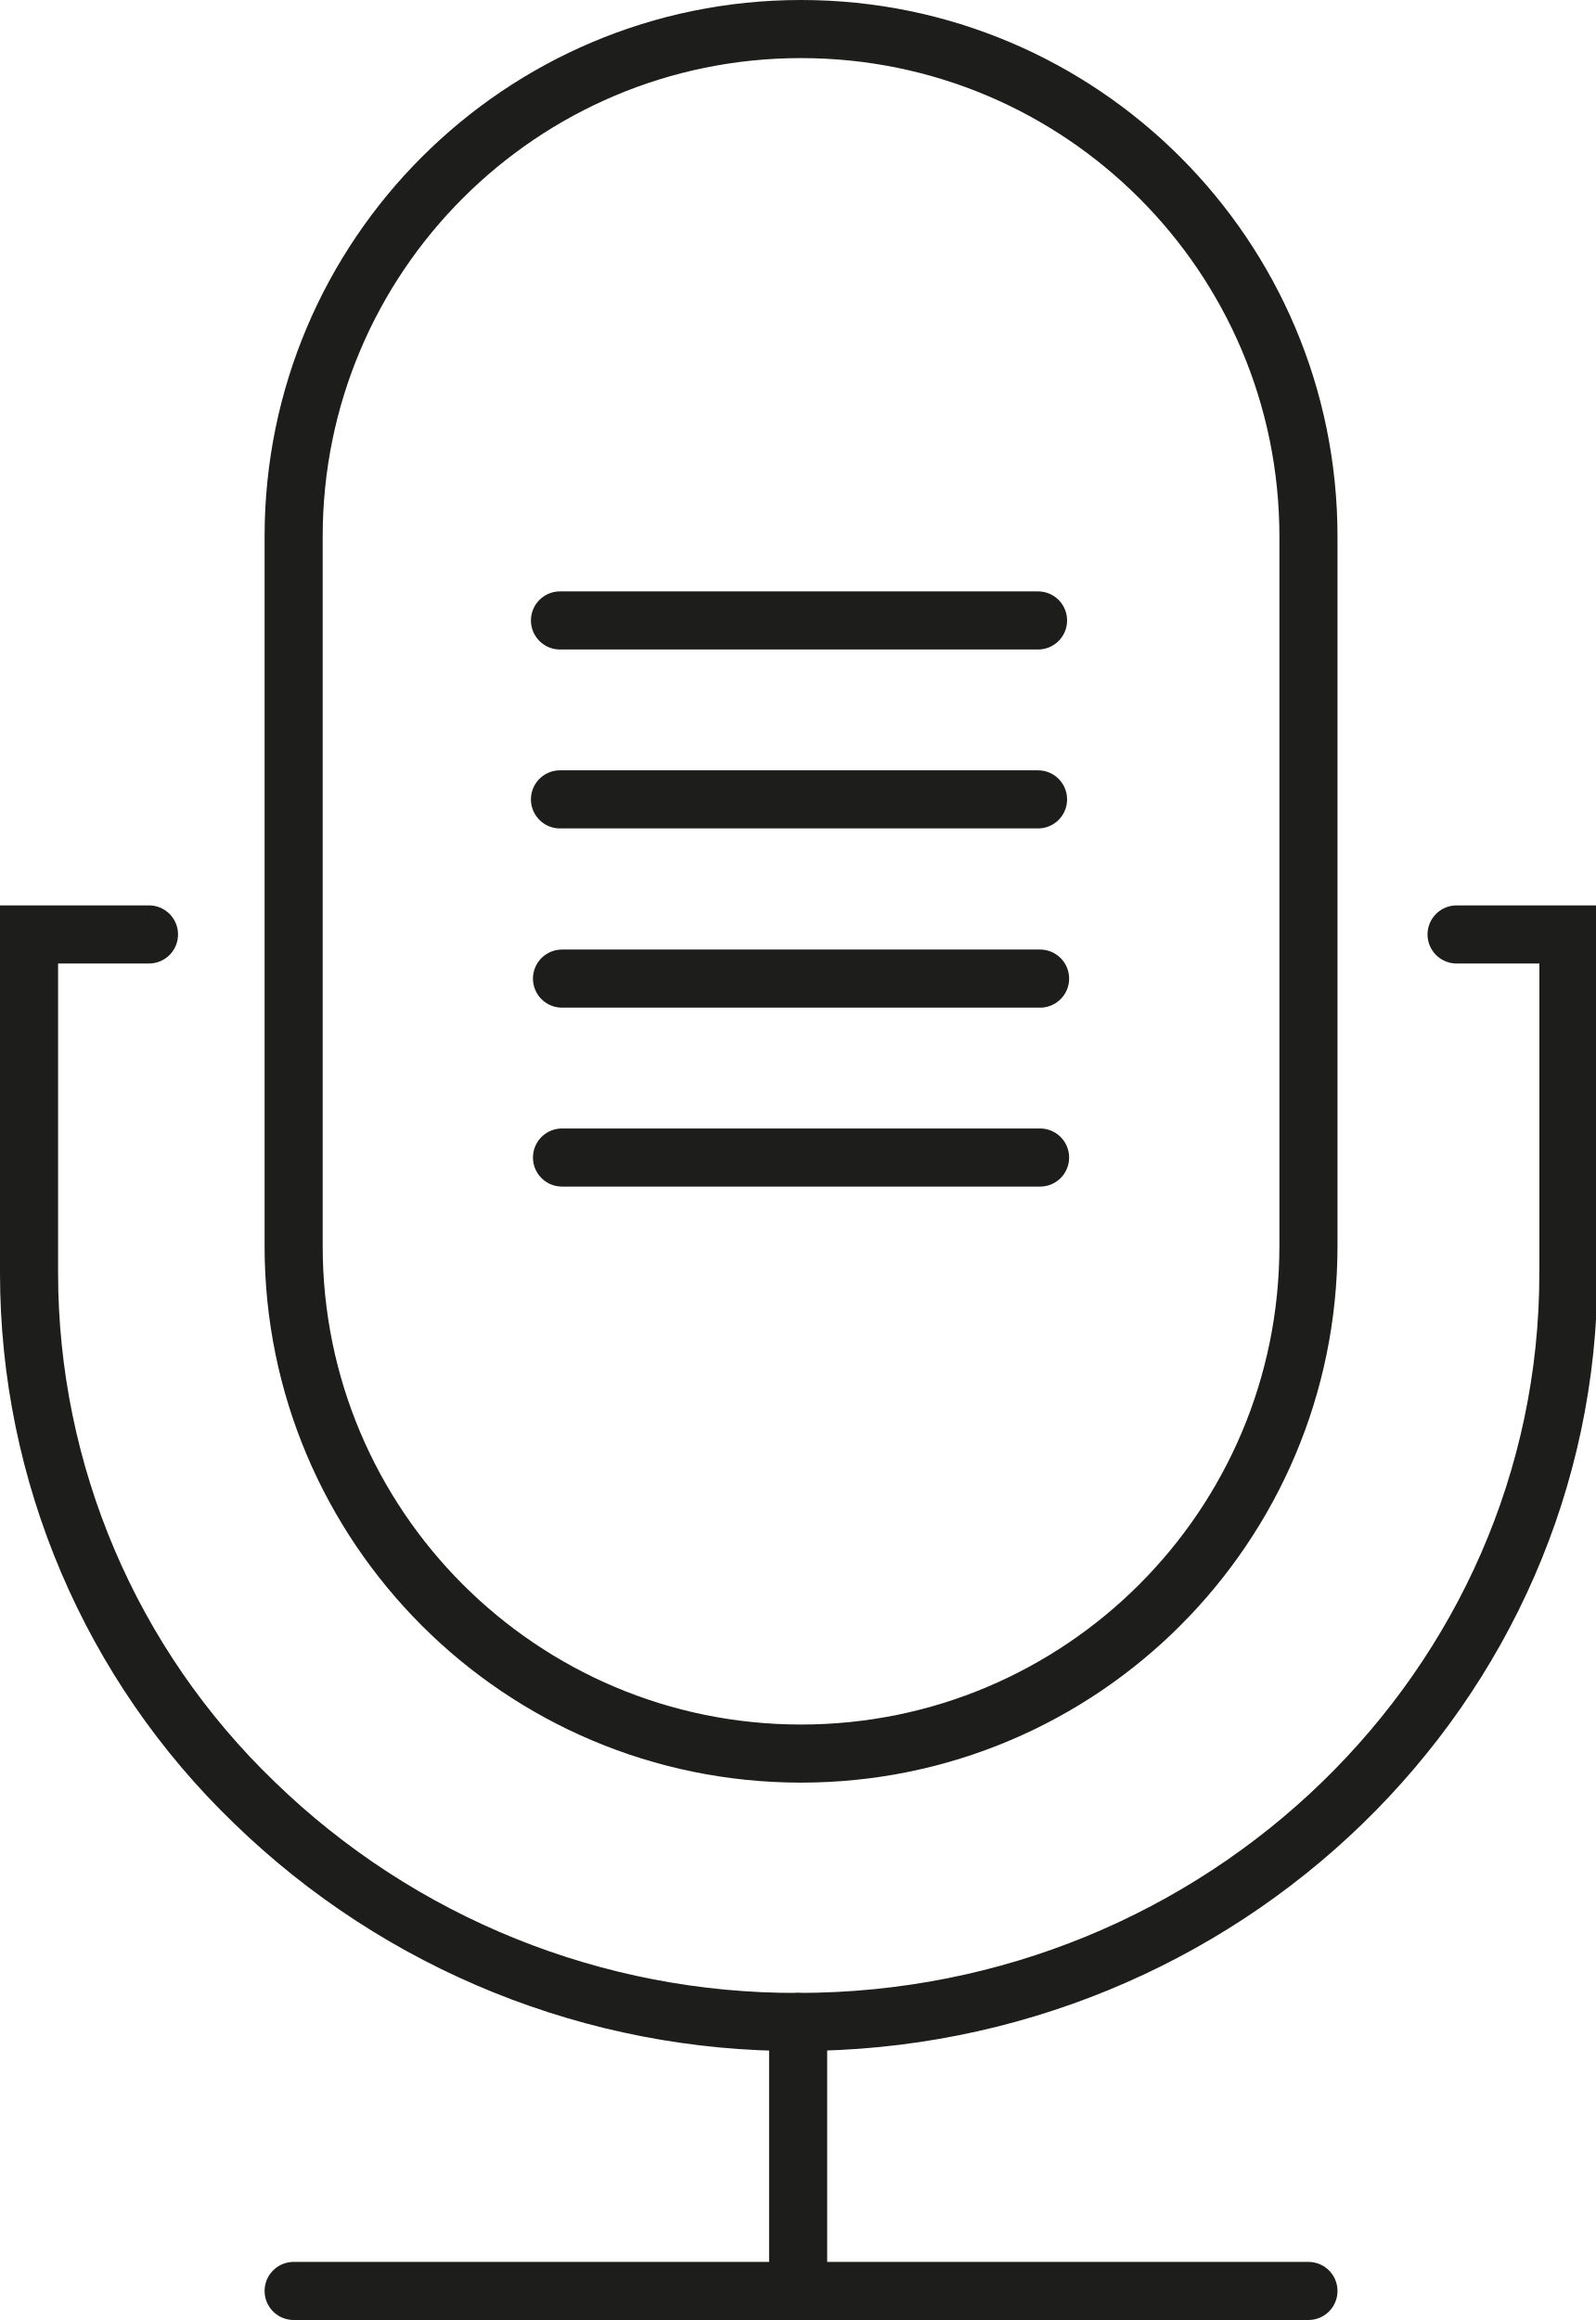
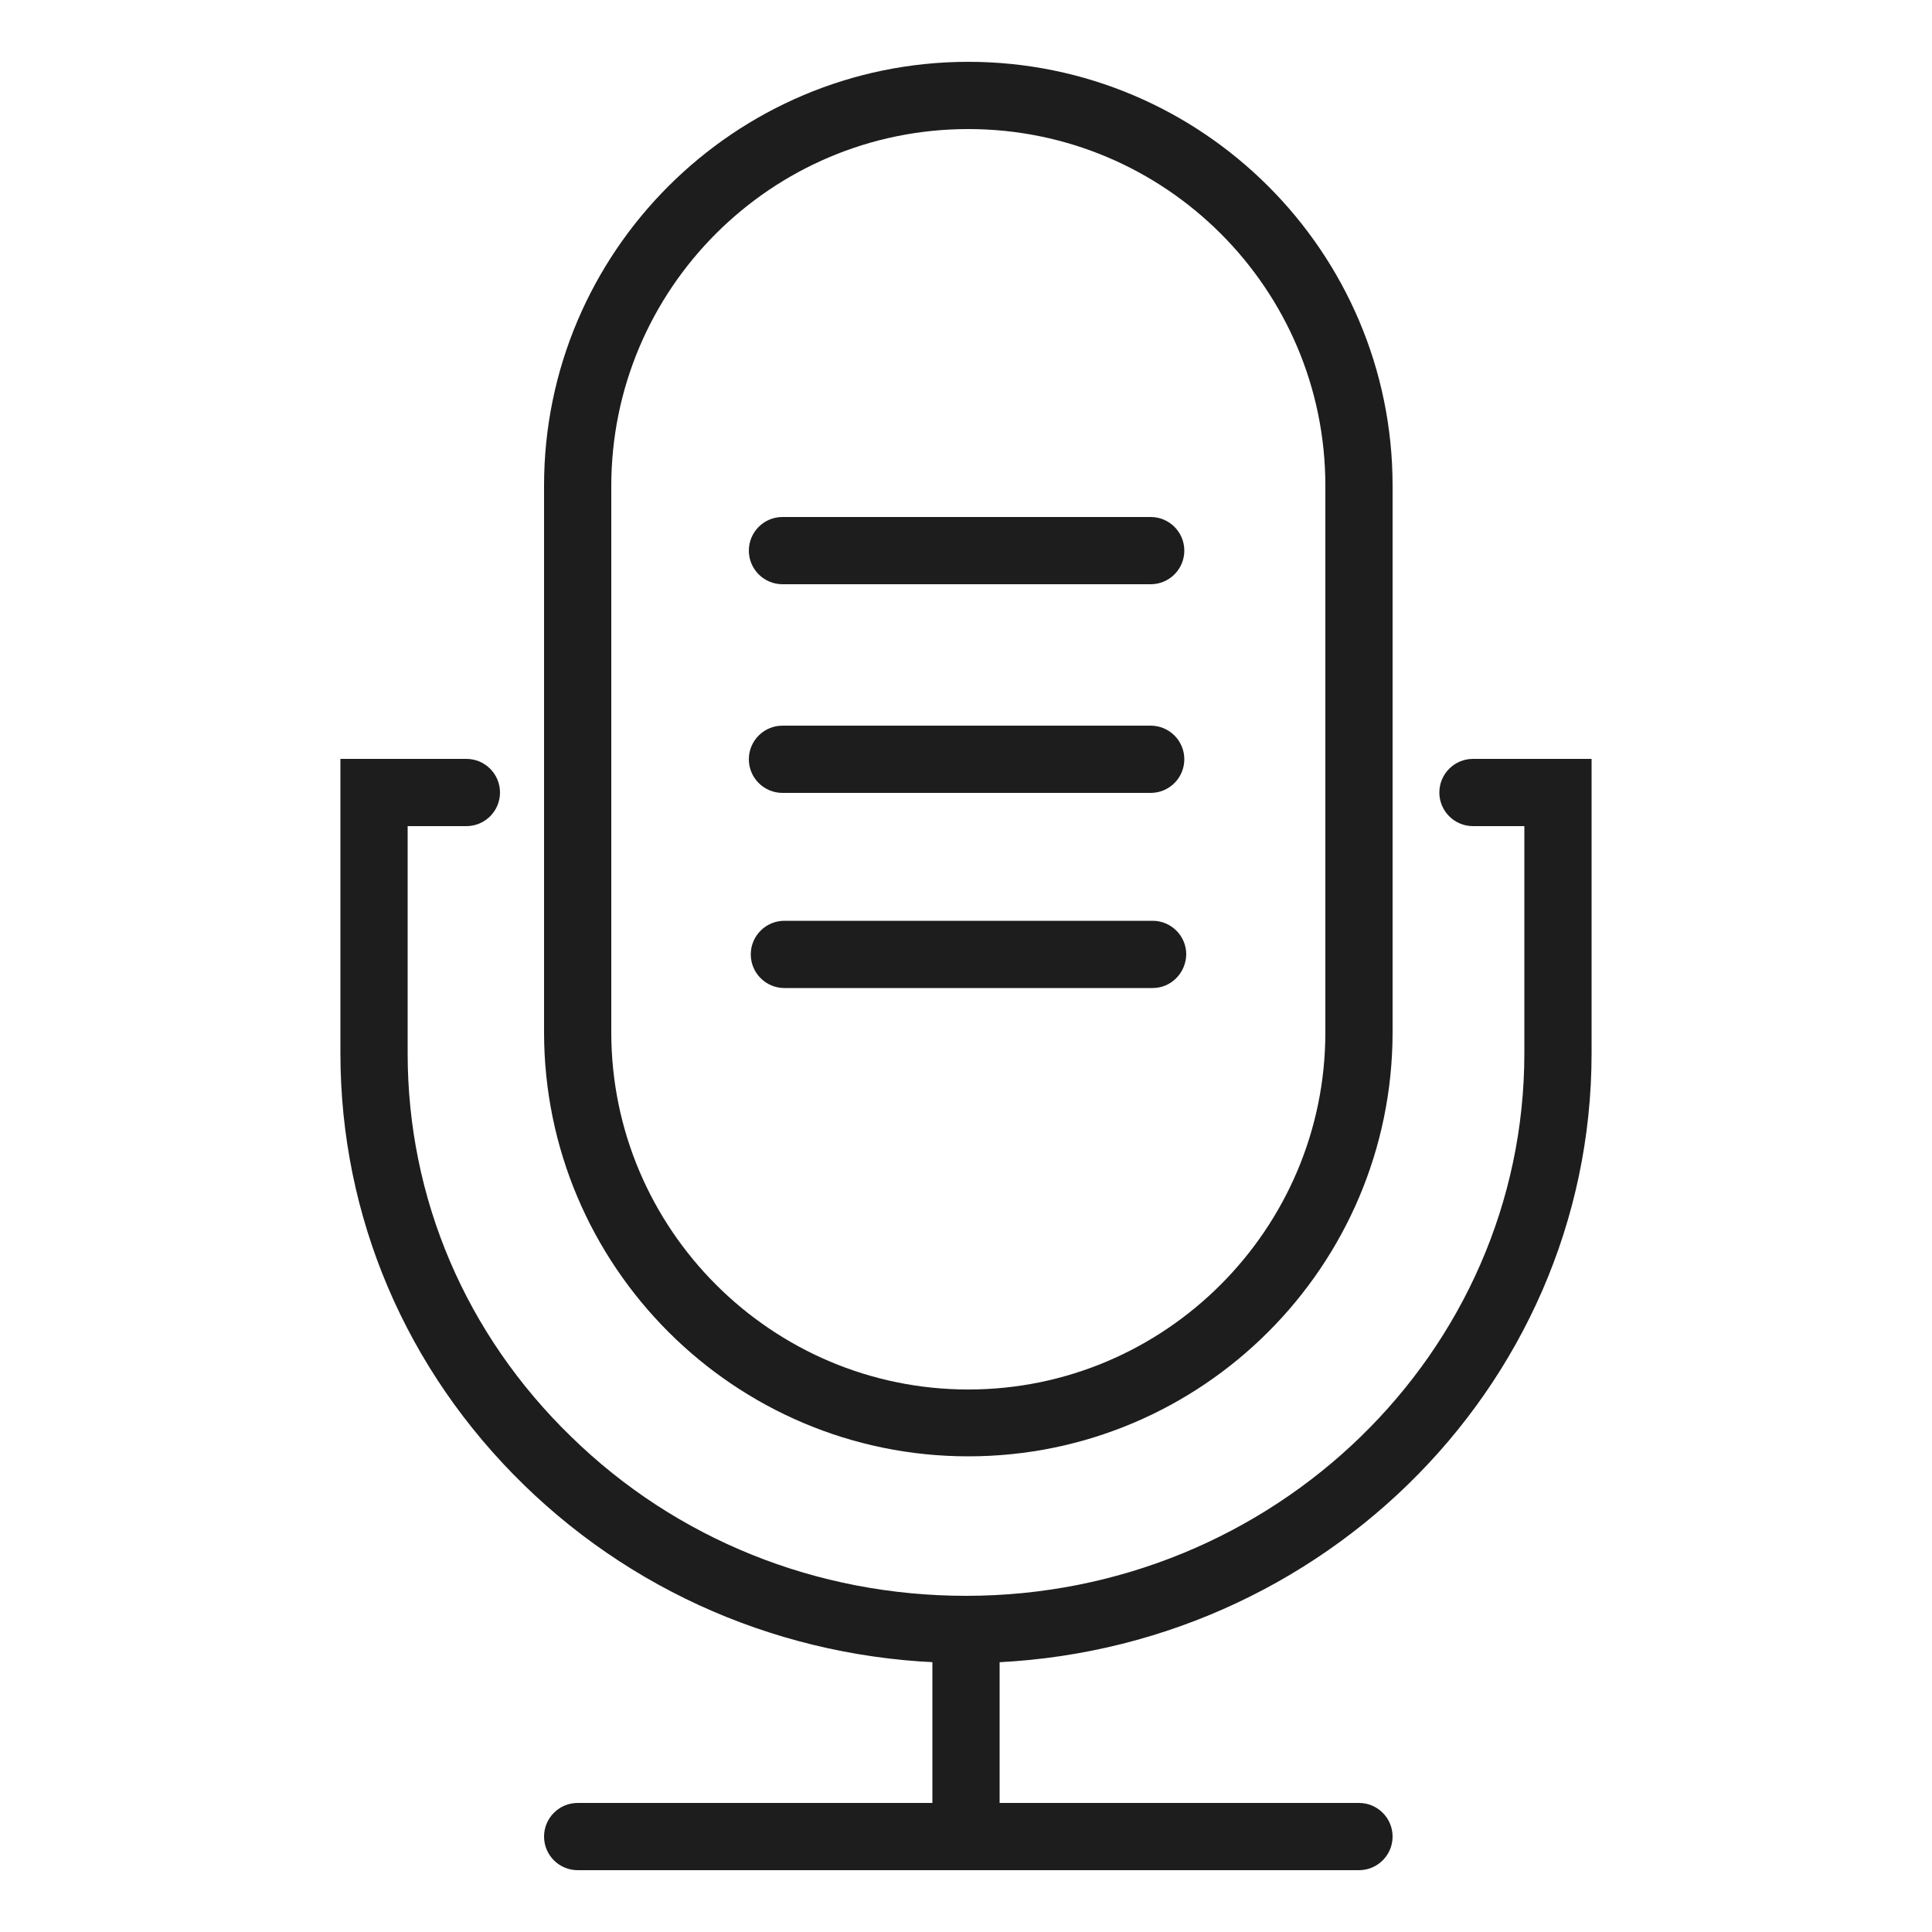
- <svg xmlns="http://www.w3.org/2000/svg" viewBox="0 0 54.95 79.87">
-   <defs>
-     <style>.cls-1,.cls-2{fill:none;stroke:#1d1d1b;stroke-miterlimit:10;stroke-width:2px;}.cls-2{stroke-linecap:round;}</style>
-   </defs>
-   <g id="Lag_2" data-name="Lag 2">
-     <g id="Layer_1" data-name="Layer 1">
-       <rect class="cls-1" x="10.11" y="1" width="34.94" height="59.37" rx="17.47" />
-       <path class="cls-2" d="M50.15,32.17H54V43.84C54,58.07,42.1,69.61,27.48,69.61A26.73,26.73,0,0,1,8.76,62.06,25.3,25.3,0,0,1,1,43.84V32.17H5.13" />
-       <line class="cls-2" x1="10.11" y1="78.87" x2="45.05" y2="78.87" />
-       <line class="cls-2" x1="27.48" y1="69.61" x2="27.48" y2="78.87" />
-       <line class="cls-2" x1="19.28" y1="21.36" x2="35.74" y2="21.36" />
-       <line class="cls-2" x1="19.28" y1="27.52" x2="35.74" y2="27.52" />
-       <line class="cls-2" x1="19.35" y1="33.69" x2="35.81" y2="33.69" />
-       <line class="cls-2" x1="19.35" y1="39.85" x2="35.81" y2="39.85" />
+ <svg xmlns="http://www.w3.org/2000/svg" version="1.1" id="Layer_1" x="0px" y="0px" viewBox="0 0 500 500" style="enable-background:new 0 0 500 500;" xml:space="preserve">
+   <style type="text/css">
+ 	.st0{display:none;}
+ 	.st1{display:inline;}
+ 	.st2{fill:#1D1D1D;}
+ 	.st3{display:inline;fill:#1D1D1D;}
+ 	.st4{fill:#1D1D1D;stroke:#231F20;stroke-width:3;stroke-miterlimit:10;}
+ </style>
+   <g id="XMLID_1_" class="st0">
+     <g class="st1">
+       <path id="XMLID_5_" class="st2" d="M108.8,304.9c-49.8,0-90.4-39.5-90.4-87.9S59,129,108.8,129c9.1,0,18.2,1.3,26.8,3.9    c2.6,0.8,4,3.5,3.2,6c-0.8,2.6-3.5,4-6,3.2c-7.8-2.3-15.9-3.5-24-3.5c-44.5,0-80.7,35.1-80.7,78.3c0,43.2,36.2,78.3,80.7,78.3    c19.6,0,38.6-6.9,53.3-19.5c2-1.7,5.1-1.5,6.8,0.5c1.7,2,1.5,5.1-0.5,6.8C151.9,297.1,130.7,304.9,108.8,304.9z" />
+     </g>
+     <g class="st1">
+       <path id="XMLID_4_" class="st2" d="M110.4,195.7c-0.4,0-0.7,0-1.1-0.1c-2.6-0.6-4.2-3.2-3.6-5.8c15.5-68.2,78.9-117.8,150.8-117.8    c49,0,94.1,21.9,123.6,60.1c1.6,2.1,1.2,5.1-0.9,6.8c-2.1,1.6-5.1,1.2-6.8-0.9c-27.6-35.8-69.9-56.3-115.9-56.3    c-67.5,0-126.9,46.4-141.4,110.2C114.6,194.2,112.6,195.7,110.4,195.7z" />
+     </g>
+     <g class="st1">
+       <path id="XMLID_3_" class="st2" d="M391.2,304.3c-2.7,0-4.8-2.2-4.8-4.8c0-2.7,2.2-4.8,4.8-4.8c44.3,0,80.4-35,80.4-78    s-36.1-78-80.4-78c-31.9,0-60.9,18.3-73.7,46.7c-1.1,2.4-4,3.5-6.4,2.4c-2.4-1.1-3.5-4-2.4-6.4c14.4-31.8,46.7-52.4,82.5-52.4    c49.6,0,90,39.3,90,87.6C481.2,265,440.8,304.3,391.2,304.3z" />
+     </g>
+     <g class="st1">
+       <path id="XMLID_2_" class="st2" d="M379,429.1H107.7c-8.8,0-16-7-16-15.7V300.1c0-2.7,2.2-4.8,4.8-4.8c2.7,0,4.8,2.2,4.8,4.8    v113.4c0,3.3,2.8,6,6.3,6H379c3.5,0,6.3-2.7,6.3-6v-162c0-2.7,2.2-4.8,4.8-4.8s4.8,2.2,4.8,4.8v162    C394.9,422.1,387.8,429.1,379,429.1z" />
+     </g>
+   </g>
+   <g id="XMLID_6_" class="st0">
+     <g id="XMLID_16_" class="st1">
+       <path id="XMLID_9_" class="st2" d="M92.4,490.8l-9-5.4l1.3-5.4l37.8-141.2L327.1,18.7c6.1-9.5,18.8-12.4,28.4-6.3l53.1,33.9    c8.8,5.6,11.3,17.3,5.7,26.1L207.4,395.6L92.4,490.8z M134.5,345.3l-31.7,119.1l95-78.6L402.8,65.1c1.6-2.4,0.8-5.7-1.6-7.3    l-53.1-33.9c-3.2-2.1-7.5-1.1-9.5,2.1L134.5,345.3z" />
+     </g>
+     <g id="XMLID_14_" class="st1">
+       <polygon id="XMLID_8_" class="st2" points="191.9,407.6 117.1,359.8 124.4,348.3 199.3,396.1   " />
+     </g>
+     <g id="XMLID_12_" class="st1">
+       <polygon id="XMLID_7_" class="st2" points="393.7,92.1 318.8,44.3 326.1,32.8 401,80.6   " />
+     </g>
+   </g>
+   <g id="XMLID_13_" class="st0">
+     <g class="st1">
+       <path id="XMLID_21_" class="st2" d="M250.3,481.7c-105.3,0-191-85.7-191-191s85.7-191,191-191c105.3,0,191,85.7,191,191    S355.6,481.7,250.3,481.7z M250.3,112c-98.5,0-178.7,80.1-178.7,178.7c0,98.5,80.2,178.7,178.7,178.7    c98.5,0,178.7-80.1,178.7-178.7C428.9,192.2,348.8,112,250.3,112z" />
+     </g>
+     <g class="st1">
+       <path id="XMLID_18_" class="st2" d="M279.2,84.5h-62.4c-17.7,0-32-14.4-32-32c0-17.7,14.4-32.1,32-32.1h62.4    c17.7,0,32,14.4,32,32.1C311.3,70.1,296.9,84.5,279.2,84.5z M216.8,32.8c-10.9,0-19.7,8.8-19.7,19.7c0,10.9,8.8,19.7,19.7,19.7    h62.4c10.9,0,19.7-8.8,19.7-19.7c0-10.9-8.8-19.7-19.7-19.7H216.8z" />
+     </g>
+     <g class="st1">
+       <path id="XMLID_17_" class="st2" d="M389.9,131.4c-1.3,0-2.6-0.4-3.7-1.2l-40-29.6c-2.8-2-3.3-5.9-1.3-8.6s5.9-3.3,8.6-1.3    l40,29.6c2.8,2,3.3,5.9,1.3,8.6C393.6,130.5,391.8,131.4,389.9,131.4z" />
+     </g>
+     <g class="st1">
+       <path id="XMLID_15_" class="st2" d="M110.7,128.4c-1.9,0-3.8-0.9-5-2.5c-2-2.7-1.4-6.6,1.3-8.6L147,87.6c2.7-2,6.6-1.4,8.6,1.3    c2,2.7,1.4,6.6-1.3,8.6l-40.1,29.6C113.2,128,111.9,128.4,110.7,128.4z" />
+     </g>
+   </g>
+   <g id="XMLID_24_" class="st0">
+     <g class="st1">
+       <path id="XMLID_34_" class="st2" d="M341.8,482.7c-14.6,0-43.1-51.8-122.8-209.7c-4.3-8.5-7.4-16.5-9.5-24.4    c-10.3-38.9,3.6-64.4,41.4-75.9c2.4-0.7,4.8-1.5,7.2-2.3c36.2-12.1,61.9-0.5,76.3,34.2v0c4,9.7,6.6,20.6,7.5,32.3    c13.8,166.7,15.4,232.6,5.6,243.3c-1.7,1.8-3.5,2.4-4.9,2.5C342.3,482.7,342.1,482.7,341.8,482.7z M283.9,174.7    c-6.9,0-14.5,1.4-22.9,4.2c-2.5,0.8-4.9,1.6-7.4,2.4c-33.1,10.1-44.3,30.7-35.2,64.9c1.9,7.3,4.8,14.7,8.8,22.7    c42.1,83.6,99.6,197.6,114.2,204.6c9.9-15.8-3.3-175.3-8.4-235.8c-0.9-10.8-3.2-20.8-6.9-29.6v0    C316.7,185.6,303.1,174.7,283.9,174.7z" />
+     </g>
+     <g class="st1">
+       <path id="XMLID_31_" class="st2" d="M264,174c-0.4-15.2,1.9-28.2,4-37.8c0.4-2.1,0.5-4.4,0.1-7.2c-0.2-1.6-0.3-3.2-0.3-4.9    c0.1-6.8,3.1-13.4,8.1-18.1c4.5-4.3,10-6.5,16.4-6.6c0.9-5.8,4.1-10.7,9.4-14.3c5.7-3.9,10.4-5,15.9-4.8c0.4-5.3,2.5-9.6,6.3-13.1    c3.1-2.8,7.2-4.5,12.1-5.1c9.7-1.1,15.2,2.7,18.2,6.5c13.5-5.1,21.7,1.1,26.2,7.3c1.4,1.9,1.7,4.2,1.1,6.4    c-0.7,2.2-2.4,4.1-4.6,4.9c-26.5,9.9-43.6,17.7-50.6,23.2c-27.2,16.2-42.5,36.8-47.1,63l-6.1-1.1c0,0.4,0,0.8,0,1.2L264,174z     M292.9,108.4c-4.2,0-7.8,1.4-10.8,4.2c-3.2,3.1-5.2,7.3-5.2,11.7c0,1.2,0.1,2.3,0.2,3.5c0.5,3.8,0.5,7.2-0.2,10.3    c-1.2,5.7-2.5,12.6-3.2,20.4c7.4-22.6,23.1-40.8,47.5-55.3c7.2-5.7,23.9-13.5,50.5-23.5c-3.9-4.2-8.7-4.9-15.3-2    c-3.2,1.4-6.9,0.3-8.8-2.6c-1.3-2-3.7-4.6-10.6-3.8c-2,0.2-4.9,0.9-7,2.8c-2.7,2.4-3.7,5.6-3.2,10.1l0.2,2.1l-3.2,3.5l-2.6-0.1    c-6.9-0.7-9.9-0.1-14.4,3c-4.1,2.8-6,6.4-5.7,11.2l0.1,2.1l-3.3,3l-2.3-0.4C294.6,108.5,293.7,108.4,292.9,108.4z" />
+     </g>
+     <g class="st1">
+       <path id="XMLID_28_" class="st2" d="M234.7,189.1c-15.6-15.2-35.5-21.5-60.8-19.2c-7.9-0.3-23,2.7-45.4,8.9    c-2.1,0.6-4.4,0.1-6.1-1.2c-1.7-1.3-2.7-3.3-2.7-5.5c0-9.1,5-15.5,14-18.1c0.3-4.2,2.4-9.3,9.4-13.2c3.6-2,7.4-2.9,11-2.5    c3,0.3,7,1.6,10.5,5.4c3.6-2.6,7.3-4,12.8-4.2c5.3-0.2,9.8,1.5,13.3,4.8c4.3-2.8,9.1-3.9,14.2-3.3c5.8,0.8,11.2,3.9,14.7,8.5    c0.8,1.1,1.6,2.3,2.2,3.5c1,1.9,2.1,3.4,3.4,4.5c6.1,5.5,14,13.2,21,23.5l-7.5,5.1c-0.2-0.2-0.3-0.5-0.5-0.7L234.7,189.1z     M184,160.3c16.1,0,30.3,3.7,42.6,11.1c-2.6-2.7-5.1-5-7.5-7.2c-2-1.8-3.8-4.1-5.3-7c-0.4-0.8-0.9-1.6-1.5-2.3    c-2-2.7-5.2-4.5-8.6-5c-3.8-0.5-7.1,0.7-10.5,3.8l-1.5,1.4l-4.2-0.4l-1.3-1.7c-2.1-3.3-4.6-4.5-8.7-4.5c-4.3,0.1-6.4,1.1-10.6,4.8    l-1.6,1.4l-4.6-0.6l-1.3-2.1c-2.2-3.9-4.7-4.6-6.4-4.8c-2.1-0.2-4.2,0.7-5.6,1.4c-4.5,2.5-4.9,5-4.8,6.9c0.2,3.2-2,6.1-5.2,6.8    c-5.8,1.3-7.8,4-8.5,6.9c22.1-6,36.7-8.7,44.7-8.4C177.1,160.5,180.6,160.3,184,160.3z" />
+     </g>
+     <g class="st1">
+       <path id="XMLID_25_" class="st2" d="M246.5,180c-6.4-22.1-18.5-40.8-36.9-57.1c-2.6-2.3-4.5-4.9-5.5-7.6c-1-2.7-2.4-8.5,2.5-13.4    c-6.9-5.5-9.9-9.8-9.6-14c0.1-1.3,0.5-3.3,2.4-5.2c-8.6-8.7-4.1-16.5-1.7-19.6c-4.8-11.9-5.6-22.8-2.2-30.6    c2.4-5.5,7-9.5,13.2-11.6c7.4-1.4,13.7,0,18.8,3.7c9.3,6.8,12.3,19.3,13.2,26.1c3.9,0.8,7.1,3.2,8.7,6.6c1.4,2.9,1.7,6.5,0.8,10.6    c2.2,0.5,3.6,1.6,4.5,2.7c2.8,3.4,2.8,8.7-0.2,17.4c4.9,1.1,8.2,4.5,9.3,9.9c0.6,2.9,0.4,6-0.6,9.4c-6.7,23.7-6.9,46-0.5,68    l-7.7,2.2c0,0,0,0,0,0.1L246.5,180z M206.1,88.7c0.5,1,2.6,3.9,10.4,9.3l2.1,1.5l-0.3,5.5l-2.5,1.4c-4.6,2.2-3.9,4-3.3,5.7    c0.5,1.4,1.6,2.8,3.1,4.1c16.6,14.8,28.4,31.3,35.9,50.4c-4-20.1-2.9-40.4,3.2-61.8c0.6-1.9,0.7-3.7,0.4-5.1    c-0.3-1.7-0.7-3.6-5.8-3l-2.6,0.3l-3.5-4.3l1-2.8c3.6-8.6,3.8-12,3.7-13.2c-0.2,0-0.6,0.1-1.1,0.1c-2,0.4-4.1-0.3-5.4-1.8    c-1.3-1.6-1.7-3.7-0.9-5.6c1.4-3.6,1.8-6.5,1-8.1c-0.2-0.4-0.8-1.6-3.7-2.5c-3.1-0.9-5.4-3.6-5.9-6.9c-1.3-9.2-4.8-16.5-9.6-20    c-3.2-2.3-6.9-3-11.3-2.3c-3.2,1.1-5.7,3.3-7.1,6.5c-2.4,5.4-1.5,13.9,2.4,22.7c1.4,3.2,0.9,7-1.4,9.9c-1.4,1.7-3.4,4.3,2.6,9.2    c1.7,1.4,2.6,3.5,2.4,5.7c-0.2,2.2-1.5,4.1-3.5,5.2C206.2,88.6,206.2,88.7,206.1,88.7z" />
+     </g>
+   </g>
+   <g id="XMLID_37_" class="st0">
+     <g class="st1">
+       <path id="XMLID_39_" class="st2" d="M223.6,393.1l-0.3-12.7c52.2-1.1,92.7-18.6,120.1-52.2c45.8-56,56.9-157.8,32.2-294.6    C237.8,69.8,145.5,133.6,122.4,209c-15.4,50.2,0.5,103.9,45.8,155.3l-9.5,8.4c-48.4-54.9-65.2-112.8-48.4-167.5    c24.8-81.1,118.4-146.6,263.6-184.4c3-0.8,6.3-0.3,9,1.4c2.7,1.7,4.5,4.4,5.1,7.5c25.7,141.2,13.7,247.2-34.6,306.3    C323.4,372.8,279.7,392,223.6,393.1z" />
+     </g>
+     <g class="st1">
+       <path id="XMLID_38_" class="st2" d="M191.8,481.1c-15.7-128.4,13.9-233.2,90.4-320.4l9.6,8.4c-74,84.3-102.6,185.9-87.3,310.5    L191.8,481.1z" />
+     </g>
+   </g>
+   <g id="XMLID_40_" class="st0">
+     <g class="st1">
+       <path id="XMLID_64_" class="st2" d="M250,479.1c-125.9,0-228.3-102.4-228.3-228.3C21.8,125,124.2,22.6,250,22.6    S478.3,125,478.3,250.9C478.3,376.7,375.9,479.1,250,479.1z M250,35.1c-119,0-215.8,96.8-215.8,215.8S131.1,466.6,250,466.6    c119,0,215.8-96.8,215.8-215.8S369,35.1,250,35.1z" />
+     </g>
+     <g class="st1">
+       <path id="XMLID_61_" class="st2" d="M244.6,223.2l0.8-7.1c3.9-34.6,27.7-58.1,68.8-67.9l9.8-2.3l-2.3,9.8    c-10.1,43.7-33.7,66.3-69.9,67.3L244.6,223.2z M306.7,163.3c-26.6,8.7-42.5,24.3-47.6,46.6C282.3,206.6,297.9,191.3,306.7,163.3z" />
+     </g>
+     <g class="st1">
+       <rect id="XMLID_60_" x="243.8" y="142.6" class="st2" width="12.5" height="329.2" />
+     </g>
+     <g class="st1">
+       <path id="XMLID_57_" class="st2" d="M250.8,165.4l-5.5-7.5c-27.5-37.2-27.5-74.8,0-112l4.6-6.3l5.1,5.9    c26.9,31.1,27.1,68.7,0.6,111.9L250.8,165.4z M250.6,60.2c-17.6,27.6-17.9,54.7-0.8,82.3C267,110.7,267.2,83.6,250.6,60.2z" />
+     </g>
+     <g class="st1">
+       <path id="XMLID_54_" class="st2" d="M255.5,223.2l-7.2-0.2c-36.2-1-59.8-23.6-69.9-67.3l-2.3-9.8l9.8,2.3    c41.1,9.8,64.9,33.2,68.8,67.9L255.5,223.2z M193.4,163.3c8.8,28,24.5,43.4,47.6,46.6C235.9,187.6,219.9,171.9,193.4,163.3z" />
+     </g>
+     <g class="st1">
+       <path id="XMLID_51_" class="st2" d="M246.6,313.6l0.8-7.1c4.6-41.3,33-69.2,82.1-80.9l9.8-2.3l-2.3,9.8    c-12.1,52.2-40.1,79.2-83.3,80.4L246.6,313.6z M322.1,240.5c-34.7,10.7-55.3,30.8-61.2,59.9C291.1,296.9,311.2,277.2,322.1,240.5z    " />
+     </g>
+     <g class="st1">
+       <path id="XMLID_48_" class="st2" d="M256.7,313.6l-7.2-0.2c-43.1-1.2-71.1-28.2-83.3-80.4l-2.3-9.8l9.8,2.3    c49.1,11.7,77.5,39.6,82.1,80.9L256.7,313.6z M181.2,240.5c10.9,36.7,31,56.4,61.2,59.9C236.4,271.3,215.9,251.2,181.2,240.5z" />
+     </g>
+     <g class="st1">
+       <path id="XMLID_45_" class="st2" d="M244.8,404.2l0.8-7.1c5.1-45.6,36.6-76.6,90.9-89.5l9.8-2.3l-2.3,9.8    c-13.4,57.7-44.4,87.6-92,89L244.8,404.2z M329.2,322.4c-40.1,12-63.6,35-70.1,68.6C294,387.3,317,364.8,329.2,322.4z" />
+     </g>
+     <g class="st1">
+       <path id="XMLID_42_" class="st2" d="M254.6,404.2l-7.2-0.2c-47.7-1.3-78.6-31.2-92-89l-2.3-9.8l9.8,2.3    c54.3,12.9,85.8,43.9,90.9,89.5L254.6,404.2z M170.2,322.4c12.2,42.4,35.3,64.9,70.1,68.6C233.8,357.4,210.3,334.4,170.2,322.4z" />
+     </g>
+     <g class="st1">
+       <rect id="XMLID_41_" x="28.7" y="244.6" transform="matrix(0.7071 0.7071 -0.7071 0.7071 250.6298 -103.333)" class="st2" width="442.7" height="12.5" />
+     </g>
+   </g>
+   <g id="XMLID_67_" class="st0">
+     <g class="st1">
+       <path id="XMLID_81_" class="st2" d="M250.7,479.7C122.9,479.7,19,375.8,19,248.1S122.9,16.4,250.7,16.4    c127.7,0,231.6,103.9,231.6,231.7S378.4,479.7,250.7,479.7z M250.7,29.1c-120.7,0-219,98.2-219,219c0,120.7,98.2,219,219,219    s219-98.2,219-219C469.6,127.3,371.4,29.1,250.7,29.1z" />
+     </g>
+     <g class="st1">
+       <rect id="XMLID_80_" x="26.1" y="241.7" transform="matrix(0.7071 0.7071 -0.7071 0.7071 248.831 -104.6037)" class="st2" width="449.2" height="12.7" />
+     </g>
+     <g class="st1">
+       <path id="XMLID_77_" class="st2" d="M319.4,372.3l-75-46.8v-78l73-38.1l73,38.1v89.8L319.4,372.3z M257,318.5l63.1,39.4l57.5-28.4    v-74.2l-60.3-31.5L257,255.2V318.5z" />
+     </g>
+     <g class="st1">
+       <polygon id="XMLID_76_" class="st2" points="326.1,365.1 313.4,365.1 313.4,289.4 247.9,257.1 253.5,245.7 319.6,278.4 381,245.8     386.9,257 326.1,289.3   " />
+     </g>
+     <g class="st1">
+       <path id="XMLID_73_" class="st2" d="M252.7,254.1l-75-46.8v-78l73-38.1l73,38.1V219L252.7,254.1z M190.4,200.2l63.1,39.4    l57.6-28.4V137l-60.3-31.5L190.4,137V200.2z" />
+     </g>
+     <g class="st1">
+       <polygon id="XMLID_72_" class="st2" points="259.4,246.8 246.7,246.8 246.7,171.2 181.2,138.8 186.8,127.4 253,160.1 314.3,127.5     320.3,138.7 259.4,171   " />
+     </g>
+     <g class="st1">
+       <path id="XMLID_69_" class="st2" d="M186.1,364.3l-75-46.8v-78l73-38.1l73,38.1v89.8L186.1,364.3z M123.7,310.4l63,39.4l57.6-28.4    v-74.2L184,215.7l-60.3,31.5V310.4z" />
+     </g>
+     <g class="st1">
+       <polygon id="XMLID_68_" class="st2" points="192.8,357.1 180.1,357.1 180.1,281.4 114.6,249 120.2,237.7 186.3,270.3 247.7,237.7     253.7,249 192.8,281.3   " />
+     </g>
+   </g>
+   <g id="XMLID_84_" class="st0">
+     <g class="st1">
+       <path id="XMLID_88_" class="st2" d="M447.7,406H52.8c-19.4,0-35.2-15.8-35.2-35.2V124.3c0-19.4,15.8-35.2,35.2-35.2h394.9    c19.4,0,35.2,15.8,35.2,35.2v246.5C482.9,390.2,467.1,406,447.7,406z M52.8,101.6c-12.5,0-22.7,10.2-22.7,22.7v246.5    c0,12.5,10.2,22.7,22.7,22.7h394.9c12.5,0,22.7-10.2,22.7-22.7V124.3c0-12.5-10.2-22.7-22.7-22.7H52.8z" />
+     </g>
+     <g class="st1">
+       <polygon id="XMLID_87_" class="st2" points="250.2,331.5 22.6,103 31.5,94.2 250.2,313.9 469,94.2 477.8,103   " />
+     </g>
+     <g class="st1">
+       <rect id="XMLID_86_" x="294" y="315.9" transform="matrix(0.7071 0.7071 -0.7071 0.7071 344.7124 -187.8141)" class="st2" width="210.2" height="12.5" />
+     </g>
+     <g class="st1">
+       <rect id="XMLID_85_" x="95.1" y="217.1" transform="matrix(0.7071 0.7071 -0.7071 0.7071 257.5069 22.677)" class="st2" width="12.5" height="210.2" />
+     </g>
+   </g>
+   <g id="XMLID_91_" class="st0">
+     <g class="st1">
+       <path id="XMLID_97_" class="st2" d="M250.8,479.6c-32.8,0-65.7-2.6-98.5-7.8c-22.8-4.7-38.2-15.2-46.1-31.3    c-5-10.2-6.2-22.5-3.4-34.6l60.8-265.1l176.8-0.1l58.2,265.8c2.7,12.2,1.3,24.5-3.8,34.6c-8.1,16.1-23.6,26.4-46.1,30.8    C316.3,477,283.6,479.6,250.8,479.6z M176.9,157.5L119,409.6c-1.9,8.4-1.2,16.8,2.1,23.5c5.6,11.4,16.8,18.7,34.1,22.3    c63.4,10,127.6,10,190.5,0c17.1-3.3,28.3-10.5,34.1-21.9c3.4-6.7,4.2-15,2.4-23.5L327,157.4L176.9,157.5z" />
+     </g>
+     <g class="st1">
+       <path id="XMLID_94_" class="st2" d="M136,109.5l0-8.3c0-23.3,12.3-45,34.6-61.1c21.5-15.5,49.9-24.1,80-24.1    c63.2,0,114.6,38.2,114.6,85.2v8.4L136,109.5z M250.6,32.6c-26.6,0-51.6,7.5-70.2,20.9c-15,10.9-24.4,24.6-26.9,39.2l194.4,0    C341.9,58.9,300.5,32.6,250.6,32.6z" />
+     </g>
+     <g class="st1">
+       <rect id="XMLID_93_" x="130" y="116.8" transform="matrix(0.4747 0.8801 -0.8801 0.4747 192.7312 -72.6969)" class="st2" width="54.5" height="16.7" />
+     </g>
+     <g class="st1">
+       <rect id="XMLID_92_" x="336.9" y="98.4" transform="matrix(0.9001 0.4357 -0.4357 0.9001 88.9731 -137.9305)" class="st2" width="16.7" height="53.2" />
+     </g>
+   </g>
+   <g id="XMLID_100_" class="st0">
+     <path id="XMLID_101_" class="st3" d="M250.5,453.8L53.1,256.4c-23.8-23.8-36.7-55.7-35.6-87.6c0.1-2.2,0.2-4.5,0.4-6.7   C23.4,99.4,74.9,48.3,137.6,43.4c43.6-3.5,86,15.1,113,48.8C276.2,60,314.8,41.7,356.7,43c68.2,2,123.9,56.8,126.9,124.9   c0.1,2.2,0.1,4.4,0.1,6.6c-0.2,29.4-12.9,58.9-34.9,80.9L250.5,453.8z M148.1,57.3c-3.1,0-6.2,0.1-9.3,0.4   C82.9,62.1,37.1,107.5,32.3,163.3c-0.2,2-0.3,4-0.4,6c-1,27.9,10.4,55.9,31.4,76.9l187.2,187.2l188.2-188.2   c19.4-19.3,30.5-45.2,30.7-70.8c0-2,0-3.9-0.1-5.9c-2.7-60.6-52.3-109.4-113-111.1c-39.8-1-77.2,17.9-99.7,50.9l-5.9,8.7l-5.9-8.7   C222.9,76.3,186.5,57.3,148.1,57.3z" />
+   </g>
+   <g id="XMLID_109_" class="st0">
+     <g class="st1">
+       <path id="XMLID_108_" class="st2" d="M437.7,481.4c-4.9,0-8.9-4-8.9-8.9c0-98.4-80-178.4-178.4-178.4s-178.4,80-178.4,178.4    c0,4.9-4,8.9-8.9,8.9s-8.9-4-8.9-8.9c0-108.2,88-196.3,196.3-196.3c108.2,0,196.2,88,196.2,196.3    C446.6,477.4,442.6,481.4,437.7,481.4z" />
+     </g>
+     <g id="XMLID_104_" class="st1">
+       <path id="XMLID_105_" class="st2" d="M255.7,263.4c-68.7,0-124.5-55.9-124.5-124.5S187,14.4,255.7,14.4    c68.7,0,124.5,55.9,124.5,124.5S324.3,263.4,255.7,263.4z M255.7,32.2C196.8,32.2,149,80,149,138.9s47.9,106.7,106.7,106.7    c58.8,0,106.7-47.9,106.7-106.7S314.5,32.2,255.7,32.2z" />
+     </g>
+   </g>
+   <g id="XMLID_110_" class="st0">
+     <g class="st1">
+       <path id="XMLID_122_" class="st2" d="M24.8,377.4C24.7,377.4,24.7,377.4,24.8,377.4c-3.5,0-6.3-2.8-6.3-6.3    c0.2-31.8,12.7-61.5,35.3-83.9c22.4-22.2,52.1-34.3,83.5-34.3c0.2,0,0.5,0,0.7,0c3.5,0,6.2,2.8,6.2,6.3c0,3.4-2.8,6.2-6.3,6.2    c-0.1,0-0.4,0-0.7,0c-28.2,0-54.7,10.9-74.7,30.7c-20.2,20-31.4,46.6-31.6,75C31,374.6,28.2,377.4,24.8,377.4z" />
+     </g>
+     <g class="st1">
+       <path id="XMLID_121_" class="st2" d="M363.2,377.7c-3.5,0-6.3-2.8-6.3-6.3c0-58.6-47.7-106.4-106.4-106.4    c-58.6,0-106.4,47.7-106.4,106.4c0,3.5-2.8,6.3-6.3,6.3c-3.5,0-6.3-2.8-6.3-6.3c0-65.5,53.3-118.9,118.9-118.9    s118.9,53.3,118.9,118.9C369.5,374.9,366.7,377.7,363.2,377.7z" />
+     </g>
+     <g class="st1">
+       <path id="XMLID_120_" class="st2" d="M476.5,377.4c-3.4,0-6.2-2.8-6.3-6.2c-0.2-28.4-11.4-55.1-31.6-75    c-20.2-20-47-31.2-75.4-30.7c0,0,0,0,0,0c-3.4,0-6.2-2.8-6.3-6.2c0-3.5,2.8-6.3,6.2-6.3c0.2,0,0.5,0,0.7,0    c31.5,0,61.1,12.2,83.6,34.3c22.6,22.3,35.1,52.1,35.3,83.9C482.8,374.6,480,377.4,476.5,377.4    C476.5,377.4,476.5,377.4,476.5,377.4z" />
+     </g>
+     <g class="st1">
+       <path id="XMLID_117_" class="st2" d="M250.6,223.1c-35.6,0-64.6-29-64.6-64.6s29-64.6,64.6-64.6c35.6,0,64.6,29,64.6,64.6    S286.2,223.1,250.6,223.1z M250.6,106.4c-28.7,0-52,23.4-52,52.1s23.3,52.1,52,52.1s52.1-23.4,52.1-52.1S279.3,106.4,250.6,106.4z    " />
+     </g>
+     <g class="st1">
+       <path id="XMLID_114_" class="st2" d="M407.4,242.5c-27.8,0-50.4-22.6-50.4-50.4s22.6-50.4,50.4-50.4c27.8,0,50.4,22.6,50.4,50.4    S435.1,242.5,407.4,242.5z M407.4,154.3c-20.9,0-37.9,17-37.9,37.9s17,37.9,37.9,37.9c20.9,0,37.9-17,37.9-37.9    S428.2,154.3,407.4,154.3z" />
+     </g>
+     <g class="st1">
+       <path id="XMLID_111_" class="st2" d="M93.9,242.5c-27.8,0-50.4-22.6-50.4-50.4s22.6-50.4,50.4-50.4c27.8,0,50.4,22.6,50.4,50.4    S121.7,242.5,93.9,242.5z M93.9,154.3c-20.9,0-37.9,17-37.9,37.9S73,230,93.9,230c20.9,0,37.9-17,37.9-37.9    S114.8,154.3,93.9,154.3z" />
+     </g>
+   </g>
+   <g id="XMLID_123_" class="st0">
+     <g id="XMLID_143_" class="st1">
+       <path id="XMLID_130_" class="st2" d="M363.5,486.5H135.9c-23.2,0-42.2-18.5-43.3-42.1L77.9,128.3H427l-15.9,312    C409.8,466.2,388.9,486.5,363.5,486.5z M94.8,144.5l14,299.2c0.7,15,12.6,26.7,27.1,26.7h227.6c16.8,0,30.6-13.5,31.5-30.8    l15-295.1H94.8z" />
+     </g>
+     <g id="XMLID_139_" class="st1">
+       <path id="XMLID_127_" class="st2" d="M417.6,144.5H85.3c-14.1,0-25.7-11.5-25.7-25.7c0-24.2,19.7-43.9,43.9-43.9H395    c25.4,0,46,20.6,46,46C441,134,430.5,144.5,417.6,144.5z M103.5,91.1c-15.3,0-27.8,12.4-27.8,27.8c0,5.2,4.3,9.5,9.5,9.5h332.3    c4,0,7.3-3.3,7.3-7.3c0-16.6-13.4-30-29.9-30H103.5z" />
+     </g>
+     <g id="XMLID_137_" class="st1">
+       <path id="XMLID_126_" class="st2" d="M202.9,433.9c-4.2,0-7.7-3.2-8-7.4l-19.4-240.9c-0.4-4.4,3-8.3,7.4-8.7    c4.5-0.2,8.3,3,8.7,7.4l19.4,240.9c0.4,4.4-3,8.3-7.4,8.7C203.3,433.9,203.1,433.9,202.9,433.9z" />
+     </g>
+     <g id="XMLID_135_" class="st1">
+       <path id="XMLID_125_" class="st2" d="M307.5,433.9c-0.2,0-0.4,0-0.7,0c-4.5-0.4-7.8-4.3-7.4-8.7l19.4-240.9    c0.4-4.4,4.3-7.7,8.7-7.4c4.5,0.4,7.8,4.3,7.4,8.7l-19.4,240.9C315.2,430.7,311.6,433.9,307.5,433.9z" />
+     </g>
+     <g id="XMLID_133_" class="st1">
+       <path id="XMLID_124_" class="st2" d="M329,68.9c-4.5,0-8.1-3.6-8.1-8.1V50.4c0-11.4-9.3-20.8-20.8-20.8h-99.7    c-11.5,0-20.8,9.3-20.8,20.8v10.4c0,4.5-3.6,8.1-8.1,8.1c-4.5,0-8.1-3.6-8.1-8.1V50.4c0-20.3,16.6-36.9,36.9-36.9h99.7    c20.4,0,36.9,16.6,36.9,36.9v10.4C337,65.3,333.4,68.9,329,68.9z" />
+     </g>
+   </g>
+   <g id="XMLID_134_" class="st0">
+     <g id="XMLID_149_" class="st1">
+       <path id="XMLID_141_" class="st2" d="M481.7,237.1H265.5V21h7.2c115.2,0,209,93.8,209,209V237.1z M279.9,222.8h187.3    c-3.7-101.6-85.7-183.6-187.3-187.4V222.8z" />
+     </g>
+     <g id="XMLID_145_" class="st1">
+       <path id="XMLID_136_" class="st2" d="M227.7,479c-115.2,0-209-93.8-209-209c0-115.2,93.8-209,209-209h7.2v201.8h201.8v7.2    C436.7,385.3,342.9,479,227.7,479z M220.5,75.5C116.5,79.3,33,165.1,33,270c0,107.3,87.3,194.7,194.6,194.7    c104.9,0,190.7-83.5,194.5-187.5H220.5V75.5z" />
+     </g>
+   </g>
+   <g id="XMLID_146_" class="st0">
+     <g id="XMLID_156_" class="st1">
+       <path id="XMLID_150_" class="st2" d="M172.6,330.7c-83.9,0-152.1-68.3-152.1-152.1c0-83.9,68.3-152.1,152.1-152.1    c83.9,0,152.1,68.2,152.1,152.1C324.7,262.5,256.4,330.7,172.6,330.7z M172.6,45.5c-73.4,0-133.1,59.7-133.1,133.1    c0,73.4,59.7,133.1,133.1,133.1c73.4,0,133.1-59.7,133.1-133.1C305.6,105.2,245.9,45.5,172.6,45.5z" />
+     </g>
+     <g id="XMLID_154_" class="st1">
+       <rect id="XMLID_148_" x="240.1" y="360.6" transform="matrix(0.7071 0.7071 -0.7071 0.7071 372.1113 -158.1039)" class="st2" width="273.5" height="19.1" />
+     </g>
+   </g>
+   <g id="XMLID_163_" class="st0">
+     <g id="XMLID_147_" class="st1">
+       <g id="XMLID_172_">
+         <path id="XMLID_160_" class="st4" d="M302.2,346.2h-22c-1.6,0-3.1-1-3.8-2.5l-6.7-14.9c-0.5-1.1-0.8-2.4-0.7-3.7     c1.1-26.9-0.1-42-3.6-45.1c-0.2-0.1-0.3-0.2-0.5-0.2c-29.1,12.9-65.6,12.8-111.6-0.4c-3.9,8.4-6.7,19.8-9.2,36.6     c-0.1,0.4,0,0.8,0.3,1.1l7.8,11c0.8,1.2,1.3,2.6,1.3,4v13.9l-3.5,0.2h-21.1c-1.6,0-3.1-0.9-3.9-2.4l-7.6-15     c-0.6-1.2-0.9-2.5-0.9-3.9v-35.2c0-3.2,0.6-6.3,1.9-9.3c5.2-12.5,5.5-24.6,1-36.8c-1.3-3.5-2.2-7-2.5-10.4     c-3.9-37.8,5.5-59.4,28.1-64.2c10-1.3,21-0.6,34,2c11,2.2,23,3.3,35.5,3.3H329c1.5-10.7,4.8-16.7,9.9-18.2     c4.8-1.4,10.2,1.5,15.9,8.5l4.6,4.6c0.9,0.9,1.4,2.1,1.4,3.4v5.2l5.7,0.1c1.5,0,3,0.8,3.9,2l29.2,38.2c2.3,3,1.9,7.1-0.9,9.5     l-7.8,7.1c-2.1,1.9-4.8,2.9-7.6,2.9c0,0-0.1,0-0.1,0l-24.5-0.3c-2.3,0-4.4-1-5.8-2.8l-4.8-5.7c-7.7,6.6-14.9,15.3-22,25.7     c-5.2,10.8-14.2,20.6-26.6,28.8c-2.1,1.4-3.3,3.6-3.3,6l-0.5,28.8c0,0.4,0.1,0.8,0.4,1.2l8.4,11.3c0.7,0.9,1,2,1,3.2v12.3     L302.2,346.2z M281.8,339.5h17.1v-5.2l-8.2-11c-1.1-1.5-1.7-3.4-1.7-5.3l0.5-28.8c0.1-4.6,2.5-8.9,6.4-11.4     c11.3-7.5,19.6-16.4,24.5-26.5c7.7-11.4,15.1-20.2,22.8-27.3c1.4-1.3,3.3-2,5.2-1.8c1.9,0.1,3.7,1,4.9,2.5l4.8,5.7     c0.2,0.2,0.5,0.4,0.8,0.4l24.5,0.3c1.2,0,2.3-0.4,3.1-1.2l7.8-7.1l-28.7-38.1l-11.4-0.2l-0.1-11l-4.3-4.3c-4.6-5.6-7.6-7-9-6.6     c-0.7,0.2-4.1,1.9-5.6,15.5l-0.3,3H214.4c-13,0-25.4-1.2-36.8-3.4c-12.3-2.4-22.6-3.1-31.6-2c-18.6,4-26.1,22.6-22.5,56.9     c0.3,2.8,1,5.7,2.1,8.7c5.1,13.7,4.8,27.8-1.1,41.8c-0.9,2.1-1.4,4.4-1.4,6.7V325c0,0.3,0.1,0.6,0.2,0.8l6.9,13.7h16.5v-7.4     l-7.9-11.1c-1.2-1.7-1.8-3.9-1.4-6c2.7-18.1,5.8-30.3,10.2-39.4c1.2-2.5,4-3.7,6.7-3c45,13,80.4,13.2,108.2,0.7l0.8-0.2     c2.3-0.4,4.5,0.2,6.3,1.7c5.5,4.8,7.2,18.9,5.9,50.4c0,0.3,0,0.5,0.1,0.7L281.8,339.5z" />
+       </g>
+       <g id="XMLID_170_">
+         <rect id="XMLID_159_" x="328.4" y="181.8" transform="matrix(0.6261 0.7797 -0.7797 0.6261 270.6833 -194.2914)" class="st4" width="19" height="6.7" />
+       </g>
+       <g id="XMLID_168_">
+         <path id="XMLID_158_" class="st4" d="M105.2,270.7l-6.3-2.2c3-8.3,4.3-19.4,4.1-33.8c-1.1-27.9,8.7-48.2,29.2-60.1l3.4,5.8     c-18.4,10.7-26.9,28.4-25.9,54.1C109.8,249.8,108.4,261.6,105.2,270.7z" />
+       </g>
+       <g id="XMLID_166_">
+         <path id="XMLID_157_" class="st4" d="M150.1,276.3c-1.9-30.2,6.5-65,25.1-103.4l6,2.9c-18.1,37.3-26.3,71-24.5,100L150.1,276.3z" />
+       </g>
+       <g id="XMLID_164_">
+         <path id="XMLID_155_" class="st4" d="M267.4,276.8l-6.7-0.5c2.6-35.6,9.3-69.2,20-100l6.3,2.2     C276.5,208.8,269.9,241.8,267.4,276.8z" />
+       </g>
+     </g>
+     <g id="XMLID_153_" class="st1">
+       <g id="XMLID_189_">
+         <path id="XMLID_188_" class="st2" d="M250,479.7c-127.7,0-231.7-103.9-231.7-231.7S122.3,16.4,250,16.4     c127.7,0,231.6,103.9,231.6,231.7S377.7,479.7,250,479.7z M250,29.1c-120.7,0-219,98.2-219,219c0,120.7,98.2,219,219,219     s219-98.2,219-219C469,127.3,370.7,29.1,250,29.1z" />
+       </g>
+       <g id="XMLID_187_">
+         <rect id="XMLID_186_" x="25.4" y="241.7" transform="matrix(0.7071 0.7071 -0.7071 0.7071 248.6324 -104.1243)" class="st2" width="449.2" height="12.7" />
+       </g>
+     </g>
+   </g>
+   <g id="XMLID_165_" class="st0">
+     <g id="XMLID_182_" class="st1">
+       <path id="XMLID_173_" class="st2" d="M151.2,379.3H112c-2.5,0-4.9-1.5-6-3.7l-10.7-22.2c-0.6-1.2-0.9-2.6-0.9-4l0.6-53.1    c-46.4-53-43.6-95.2,9.6-145.5c30.3-25.5,72.3-34.7,125.1-27.8c4.4,0.6,8.8,1.1,13.2,1.4c71.9,5.6,128.5,21,173.3,47.2l-5.4,9.3    c-43.3-25.4-98.4-40.4-168.6-45.8c-4.6-0.4-9.2-0.9-13.8-1.5c-31.9-4.2-59.4-2.2-82.4,5.9c50.1,47.9,53.7,108.8,10.2,176.7    c-13.7,18.5-13.8,36.1-0.4,54.2l2,2.8l-3.1,6L151.2,379.3z M114.6,368.5h27.1c-10.7-19.3-8.9-39,5.6-58.4    c41.1-64.2,36.9-121.6-12.4-166.1c-8.4,4-16.2,8.9-23.2,14.8c-49.1,46.5-51.3,82-8,131c1.4,1.5,2.1,3.5,2.1,5.6l-0.6,54.1    L114.6,368.5z" />
+     </g>
+     <g id="XMLID_180_" class="st1">
+       <path id="XMLID_171_" class="st2" d="M324.1,379.3h-3.3l-2.3-3.5l-4.4-9.1c-4.5-9.3-7.4-19.2-8.6-29.5    c-1.5-12.7-3.7-23.1-6.8-31.8c-41.4,6.3-85.1,1.4-133.6-14.9l3.4-10.2c48.4,16.2,91.9,20.7,132.7,13.7l4.3-0.7l1.6,4    c4.2,10.3,7.1,22.9,9,38.5c1.1,9.1,3.7,17.9,7.6,26.1l3.1,6.5l26.7,0c-9.4-31.4-3.9-55.7,16.3-72.5c2.3-1.9,5.3-2.7,8.4-2.3    c32.1,5,62.3,4.4,89.7-1.8l6.7-20.6c-20.3-12.6-32.9-35.1-38.5-68.6c-0.4-2.3,0-4.8,1.1-7c5.6-10.9,7.2-21.6,4.9-32.5    c-23.7,10.5-30.9,27.9-23.5,55.5l-10.4,2.8c-9.4-34.8,2.6-58.5,35.7-70.6l5.2-1.9l1.7,5.3c5.1,15.4,3.7,31-4.1,46.3    c5.2,31.6,16.8,52,35.4,62.6c3.1,1.8,4.5,5.4,3.4,8.8l-8.2,25.3c-0.7,2.2-2.6,3.9-4.9,4.4c-29.3,7-61.6,7.9-96,2.5    c-18,15-21.5,37.1-10.6,67.6l0.9,2.5l-3.1,4.8L324.1,379.3z" />
+     </g>
+     <g id="XMLID_178_" class="st1">
+       <path id="XMLID_169_" class="st2" d="M34.1,207.3c-4.7,0-9-1.3-12.1-3.7c-7.1-5.6-8.7-17.6-7.7-26.9c1.2-12.1,6.3-21.5,13.6-25.2    c16.5-8.3,43.6-6,66.8,17.9l-7.7,7.5c-19.4-19.9-41.2-22.3-54.2-15.8c-3.8,1.9-6.9,8.6-7.7,16.6c-0.9,8.8,1.2,15.5,3.7,17.4    c2.1,1.6,6.3,1.9,10.6,0.7c5.4-1.5,9.7-5,11.1-8.9l10.1,3.7c-2.6,7.2-9.5,13-18.3,15.5C39.4,206.9,36.7,207.3,34.1,207.3z" />
+     </g>
+     <g id="XMLID_176_" class="st1">
+       <path id="XMLID_167_" class="st2" d="M296.8,300.1c-7.9-65.4-0.6-118,22.2-160.8l9.5,5.1c-21.7,40.8-28.6,91.4-21,154.5    L296.8,300.1z" />
+     </g>
+   </g>
+   <g id="XMLID_177_" class="st0">
+     <g id="XMLID_204_" class="st1">
+       <path id="XMLID_193_" class="st2" d="M406.7,299.5c-16.7-11.8-26.7-31.2-27.6-53.4c-0.8-19.6,5.8-38.2,16.8-47.4l5.8,7    c-8.8,7.3-14.2,23.4-13.6,40c0.8,19.3,9.5,36.2,23.8,46.3L406.7,299.5z" />
+     </g>
+     <g id="XMLID_202_" class="st1">
+       <path id="XMLID_192_" class="st2" d="M90.1,307c-25.5-24.4-17.4-45.8-6.1-59.4l7,5.8c-13.2,15.9-11.5,30.8,5.3,47L90.1,307z" />
+     </g>
+     <g id="XMLID_200_" class="st1">
+       <path id="XMLID_185_" class="st2" d="M287.6,348.4c-8,0-16.8-1.7-26.2-5l-7.3-2.6l5.8-5.1c5.3-4.7,11.8-8.2,17.5-11.3    c4.6-2.5,9.4-5,10.9-7.1l7.3,5.4c-2.7,3.7-7.9,6.4-13.9,9.7c-2.8,1.5-5.8,3.1-8.7,4.9c23.7,5.7,41.2-2,53.1-23.5l8,4.4    C323,338.4,307.4,348.4,287.6,348.4z" />
+     </g>
+     <g id="XMLID_198_" class="st1">
+       <path id="XMLID_184_" class="st2" d="M215.9,208.7c-5.4-5.5-17.1-8.1-34.8-7.8c0,0-0.1,0-0.1,0c-4.1,0-6.3-2.6-6.6-5.2    c-1-7.6,12.9-15.8,37.1-21.9c4.6-1.2,9.1-3,13.2-5.4c9.9-5.8,18-12.1,25-19.4c2.5-2.6,5.8-4.1,9.3-4.2c14.3-0.4,27.4,13,42.1,41.9    l-8.1,4.1c-12.5-24.8-23.9-37-33.7-37c-1,0-2,0.5-2.9,1.4c-7.5,7.9-16.4,14.8-27,21c-4.9,2.9-10.1,5-15.6,6.4    c-12.9,3.2-20.8,6.6-25.4,9.2c16.4,0.5,27.6,4,34,10.5L215.9,208.7z" />
+     </g>
+     <g id="XMLID_194_" class="st1">
+       <path id="XMLID_179_" class="st2" d="M29.5,355.3l-2.6-1.2c-1.4-0.9-2.4-2.4-2.5-4c-2.1-23.2,0.1-43.6,6.5-60.8    c0.2-0.7,0.1-1.5-0.4-2.2c-12.9-19.9-18.9-41.1-17.8-63.1l0.1-2l1.8-1.8c1.1-1,2.6-1.4,4.1-1.2c21,2.6,39.1,9.5,55.4,21.2    c5.7,4.1,12.2,6.2,18.8,6.2c0.1,0,0.1,0,0.2,0c22.3-0.2,43.9-5.8,66-17.1c45.6-26,85.4-40.2,121.7-43.3    c49.8-7.8,167.2,22.6,180.4,26.1l0.2,0.4l0.1-0.4c13,4.2,21.3,10.2,24.5,17.9c2.5,6,2,12.7-1.5,20c-3.1,6.2-8,11.8-14.2,16.2    c-5.2,3.6-12,8.2-20.2,13.6c-10.6,7-22.5,13.4-34.6,18.7c-49,21.5-105.7,25.4-154.8,26.4c-25.5,0.5-50.3-2.7-73.5-9.7    c-32.9-10-58.2-13.9-77.2-11.9c-10.3,1.1-19.8,6.1-26.7,14.3c-14.2,16.8-31.5,29.2-51.5,36.9L29.5,355.3z M21.6,228.6    c-0.1,18.8,5.4,36.3,16.5,53.5c2,3.1,2.5,7,1.2,10.3c-5.4,14.6-7.6,32-6.3,51.6c16.5-7.2,31-18.1,43.1-32.3    c8.4-10,20.1-16.2,32.8-17.5c20.2-2.1,46.7,1.9,80.8,12.2c22.3,6.7,46,9.9,70.7,9.4c48.1-1,103.8-4.8,151.3-25.7    c11.6-5.1,23.1-11.3,33.2-18c8.1-5.3,14.9-9.8,20-13.4c5-3.5,8.9-8,11.3-12.8c2.4-4.9,2.8-8.9,1.3-12.4c-2.1-5-8.6-9.4-18.8-12.7    c-6-1.6-128.1-33.5-177-25.8c-34.7,3-74.5,17.2-118.4,42.3c-23.6,12.1-46.6,18-70.3,18.2c-0.1,0-0.2,0-0.2,0    c-8.5,0-16.8-2.7-24.1-7.9C54.8,237.6,39.3,231.4,21.6,228.6z" />
+     </g>
+   </g>
+   <g id="XMLID_195_">
+     <g id="XMLID_223_">
+       <path id="XMLID_206_" class="st2" d="M250.6,376.9c-60.5,0-109.8-49.2-109.8-109.8V125.7C140.8,65.2,190.1,16,250.6,16    s109.8,49.2,109.8,109.7v141.4C360.4,327.7,311.1,376.9,250.6,376.9z M250.6,33.4c-51,0-92.4,41.4-92.4,92.4v141.4    c0,50.9,41.5,92.4,92.4,92.4s92.4-41.5,92.4-92.4V125.7C343,74.8,301.6,33.4,250.6,33.4z" />
+     </g>
+     <g id="XMLID_221_">
+       <path id="XMLID_205_" class="st2" d="M250,430.4c-43.2,0-83.9-16.4-114.4-46.1c-30.6-29.8-47.5-69.5-47.5-111.7v-76.2h32.6    c4.8,0,8.7,3.9,8.7,8.7c0,4.8-3.9,8.7-8.7,8.7h-15.2v58.8c0,37.5,15,72.7,42.3,99.2C175,398.4,211.4,413,250,413    c79.7,0,144.5-63,144.5-140.4v-58.8h-13.3c-4.8,0-8.7-3.9-8.7-8.7c0-4.8,3.9-8.7,8.7-8.7h30.7v76.2    C411.9,359.6,339.3,430.4,250,430.4z" />
+     </g>
+     <g id="XMLID_219_">
+       <path id="XMLID_203_" class="st2" d="M351.7,484H149.5c-4.8,0-8.7-3.9-8.7-8.7s3.9-8.7,8.7-8.7h202.2c4.8,0,8.7,3.9,8.7,8.7    S356.5,484,351.7,484z" />
+     </g>
+     <g id="XMLID_217_">
+       <rect id="XMLID_201_" x="241.3" y="421.7" class="st2" width="17.4" height="53.6" />
+     </g>
+     <g id="XMLID_215_">
+       <path id="XMLID_199_" class="st2" d="M297.8,151.2h-95.3c-4.8,0-8.7-3.9-8.7-8.7s3.9-8.7,8.7-8.7h95.3c4.8,0,8.7,3.9,8.7,8.7    S302.6,151.2,297.8,151.2z" />
+     </g>
+     <g id="XMLID_213_">
+       <path id="XMLID_197_" class="st2" d="M297.8,205.2h-95.3c-4.8,0-8.7-3.9-8.7-8.7s3.9-8.7,8.7-8.7h95.3c4.8,0,8.7,3.9,8.7,8.7    S302.6,205.2,297.8,205.2z" />
+     </g>
+     <g id="XMLID_211_">
+       <path id="XMLID_196_" class="st2" d="M298.3,255.7H203c-4.8,0-8.7-3.9-8.7-8.7c0-4.8,3.9-8.7,8.7-8.7h95.3c4.8,0,8.7,3.9,8.7,8.7    C306.9,251.8,303.1,255.7,298.3,255.7z" />
    </g>
  </g>
</svg>
